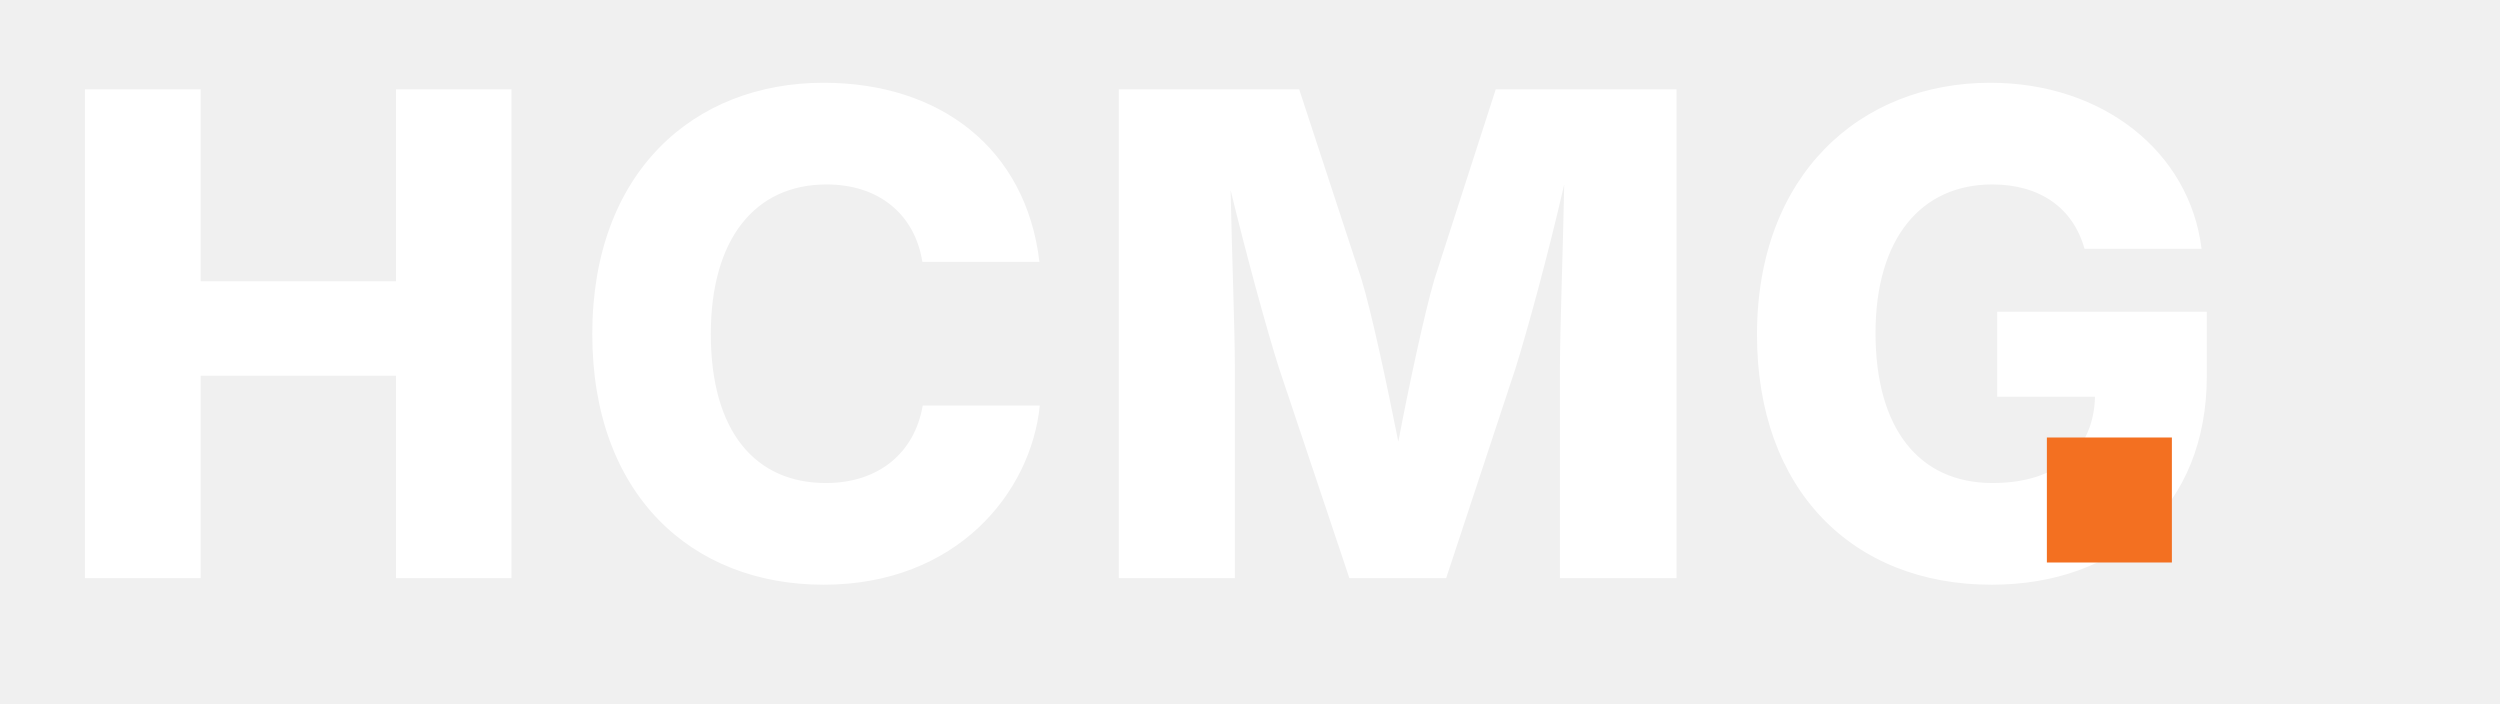
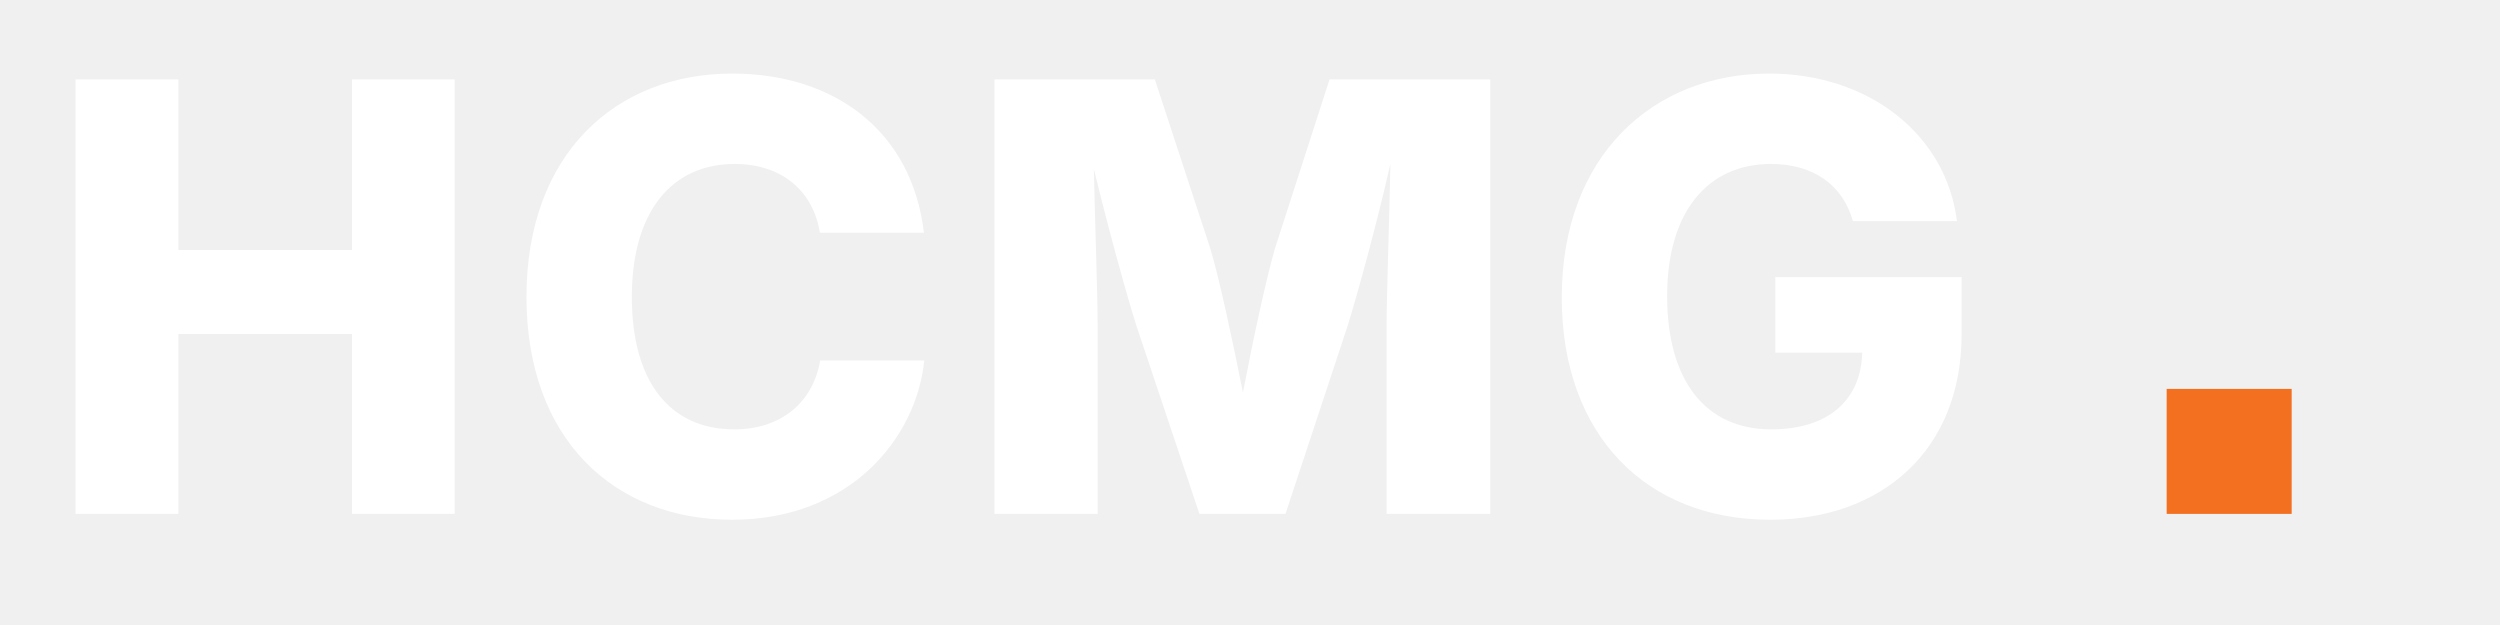
- <svg xmlns="http://www.w3.org/2000/svg" viewBox="0 0 320 90" preserveAspectRatio="xMidYMid meet" role="img" aria-label="HCMG — Harris Capital Mortgage Group">
+ <svg xmlns="http://www.w3.org/2000/svg" viewBox="0 0 360 90" preserveAspectRatio="xMidYMid meet" role="img" aria-label="HCMG — Harris Capital Mortgage Group">
  <text x="6" y="74" font-family="'Geist', 'Geist Sans', system-ui, -apple-system, BlinkMacSystemFont, 'Segoe UI', sans-serif" font-weight="800" font-size="86" fill="#FFFFFF" letter-spacing="2">HCMG</text>
-   <rect x="262" y="56" width="16" height="16" fill="#F37021" />
+   <rect x="312" y="56" width="18" height="18" fill="#F37021" />
</svg>
